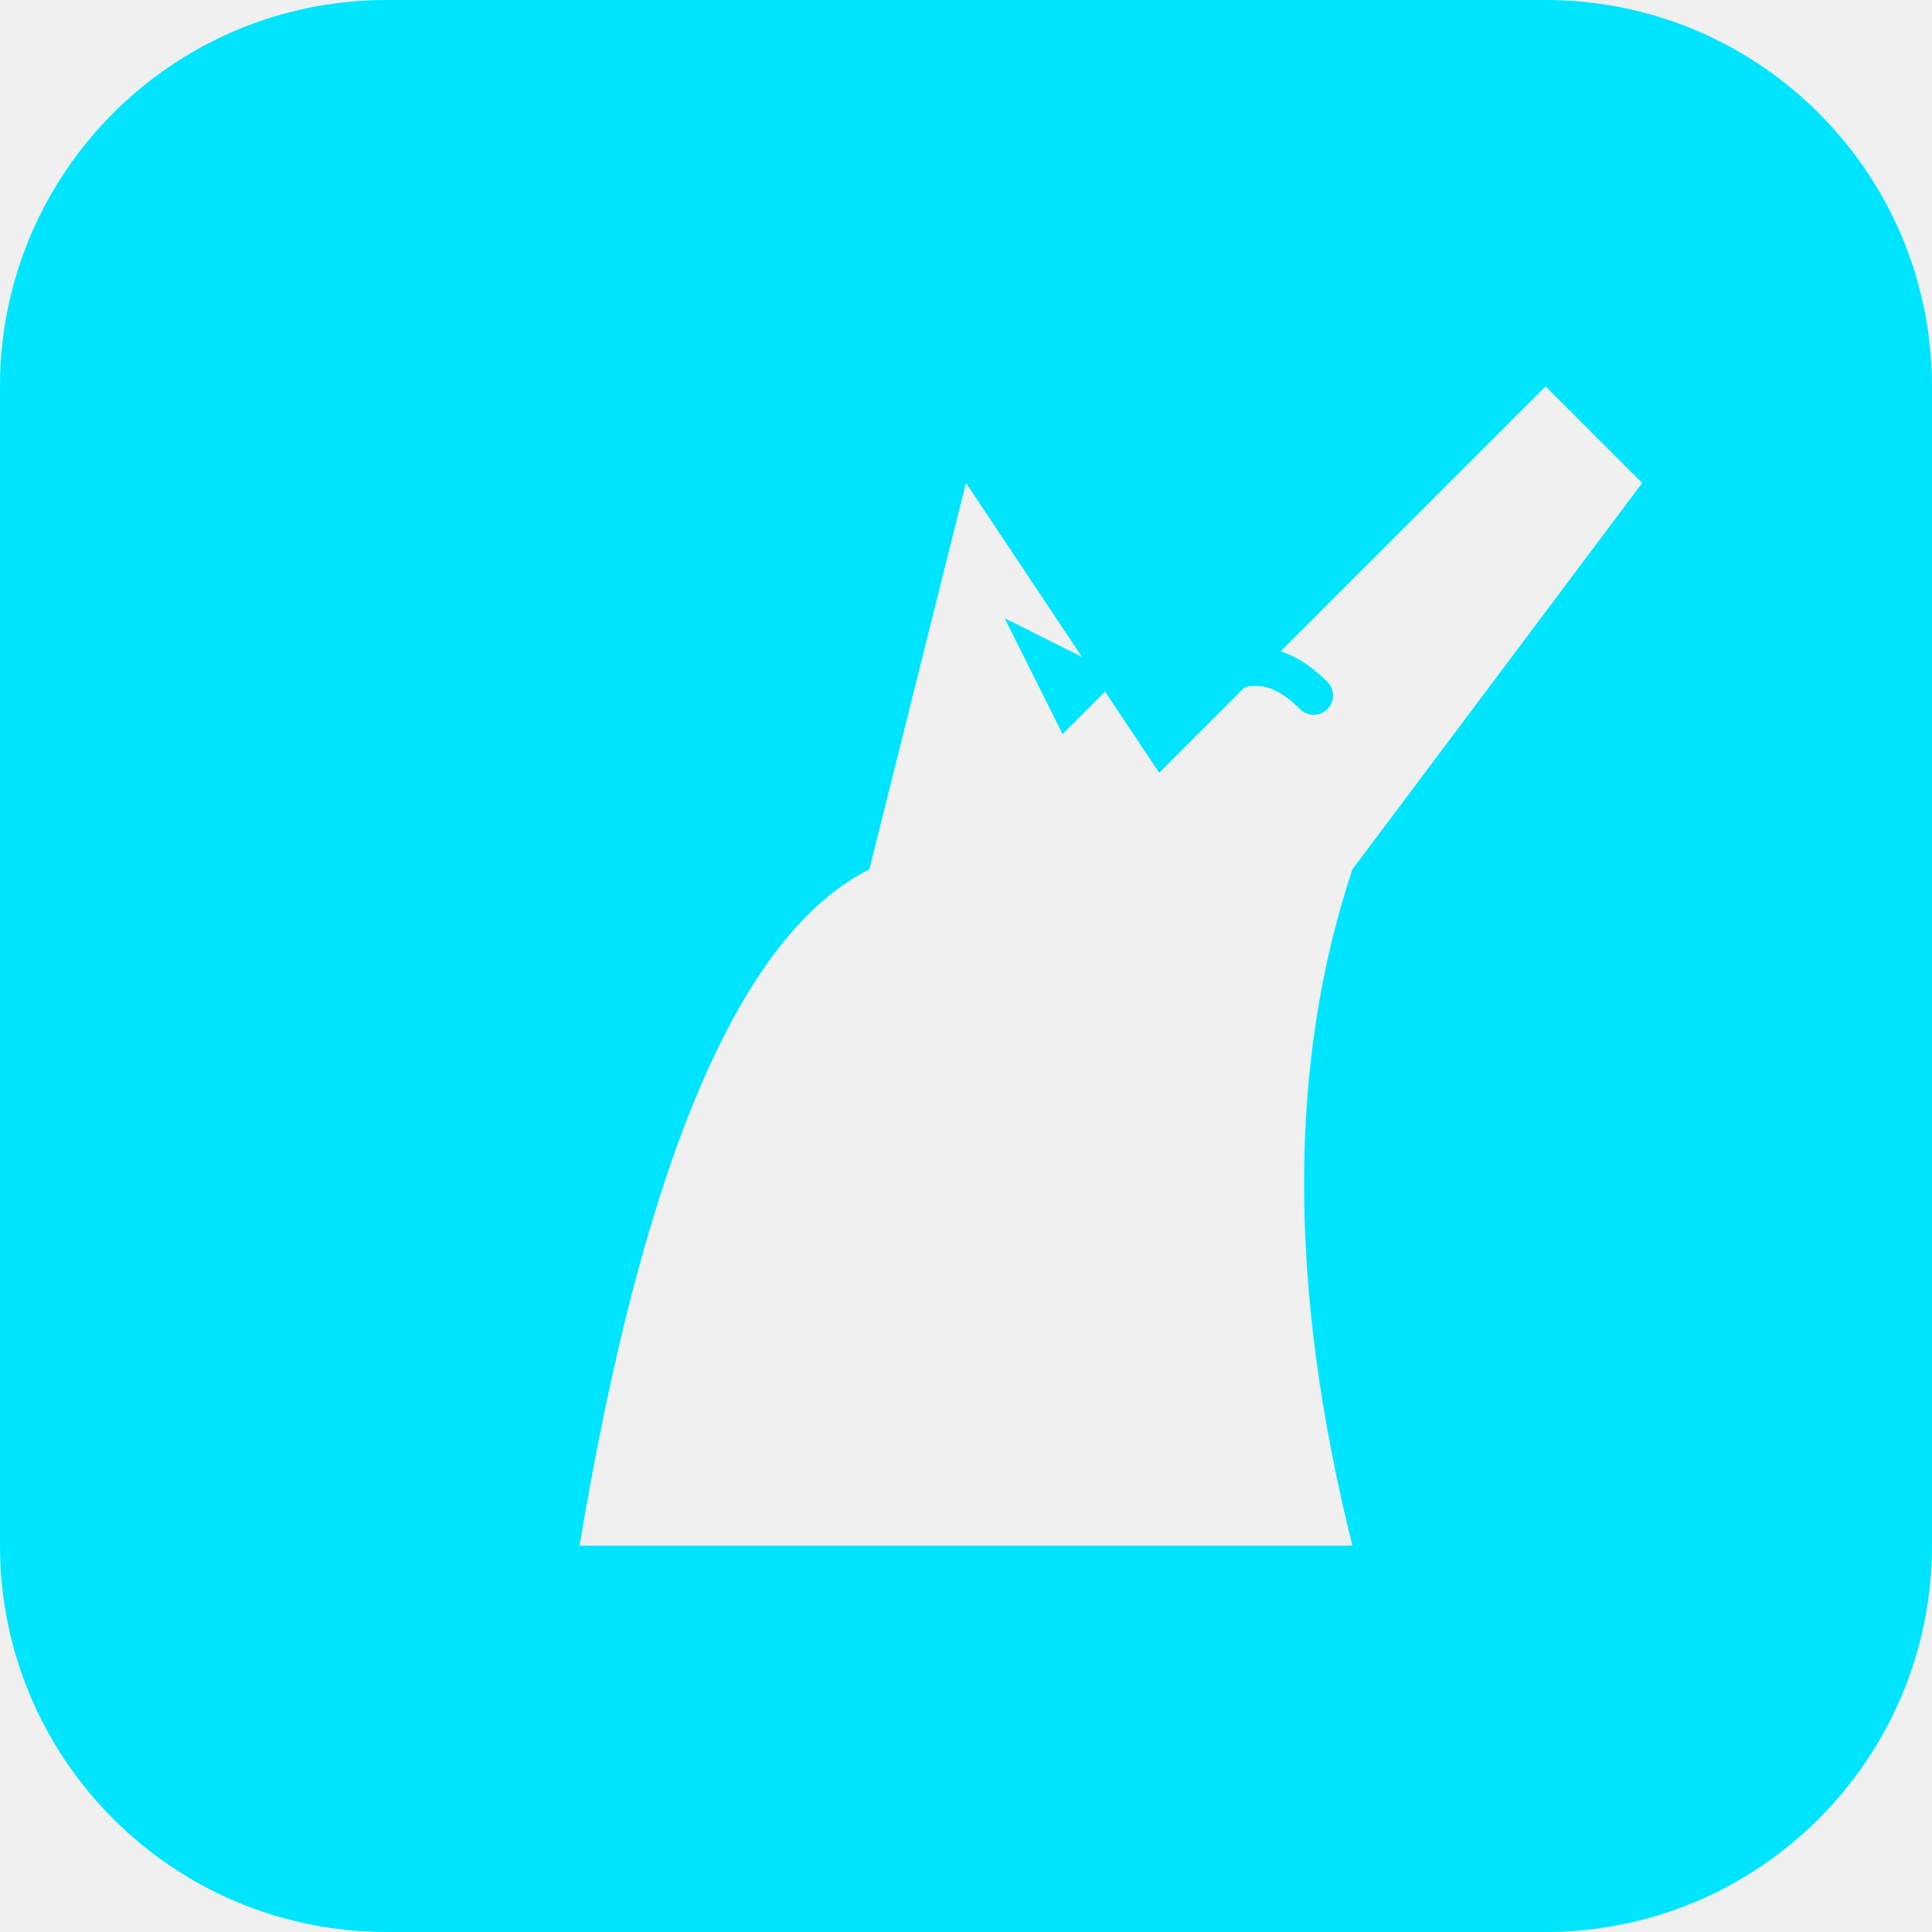
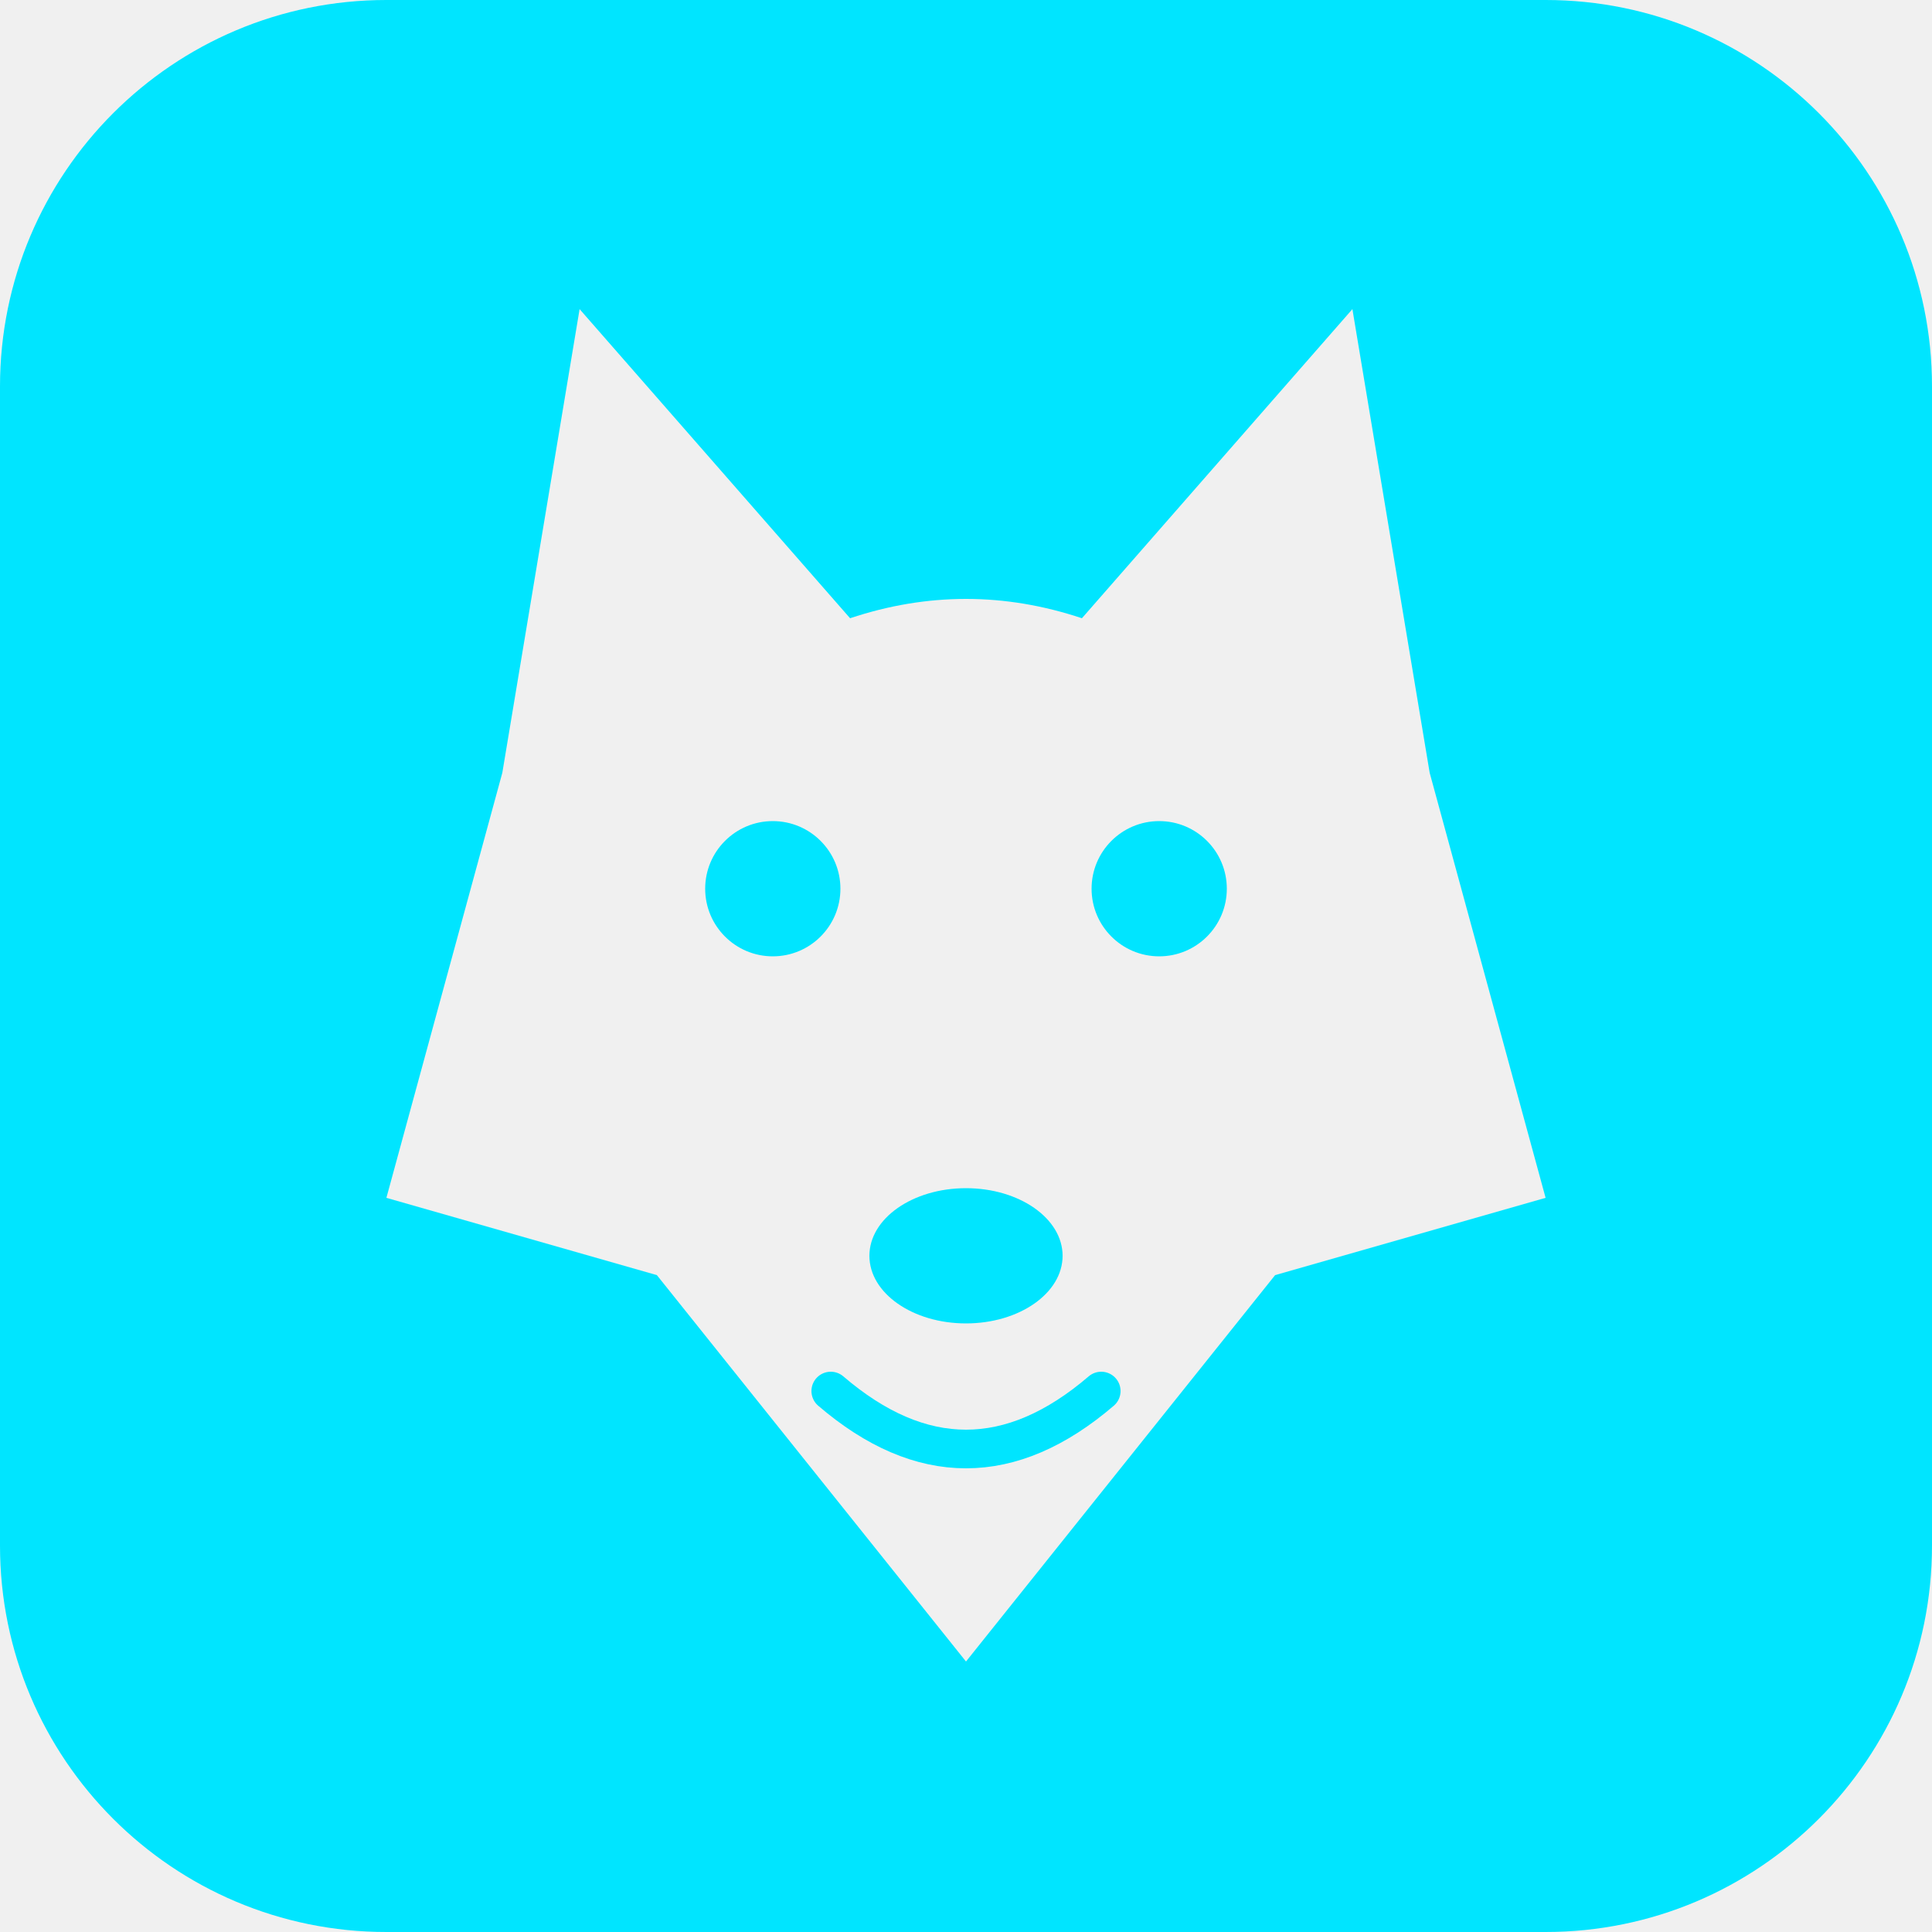
<svg xmlns="http://www.w3.org/2000/svg" viewBox="0 0 100 100" width="100%" height="100%">
  <defs>
    <mask id="mask-hobbsy">
      <rect width="100" height="100" fill="white" />
-       <path d="M 30 80 Q 35 50 45 45 L 50 25 L 60 40 L 80 20 L 85 25 L 70 45 Q 65 60 70 80 Z" fill="black" />
-       <polygon points="52,32 55,38 58,35" fill="white" />
-       <path d="M 62 36 Q 65 33 68 36" fill="none" stroke="white" stroke-width="2" stroke-linecap="round" />
+       <path d="M 30 16 L 44 32 Q 50 30 56 32 L 70 16 L 74 40 L 80 62 L 66 66 L 50 86 L 34 66 L 20 62 L 26 40 Z" fill="black" />
+       <circle cx="40" cy="46" r="3.5" fill="white" />
+       <circle cx="60" cy="46" r="3.5" fill="white" />
+       <ellipse cx="50" cy="65" rx="5" ry="3.5" fill="white" />
+       <path d="M 43 72 Q 50 78 57 72" fill="none" stroke="white" stroke-width="2" stroke-linecap="round" />
    </mask>
  </defs>
  <rect width="100" height="100" rx="20" fill="#00E5FF" mask="url(#mask-hobbsy)" />
</svg>
